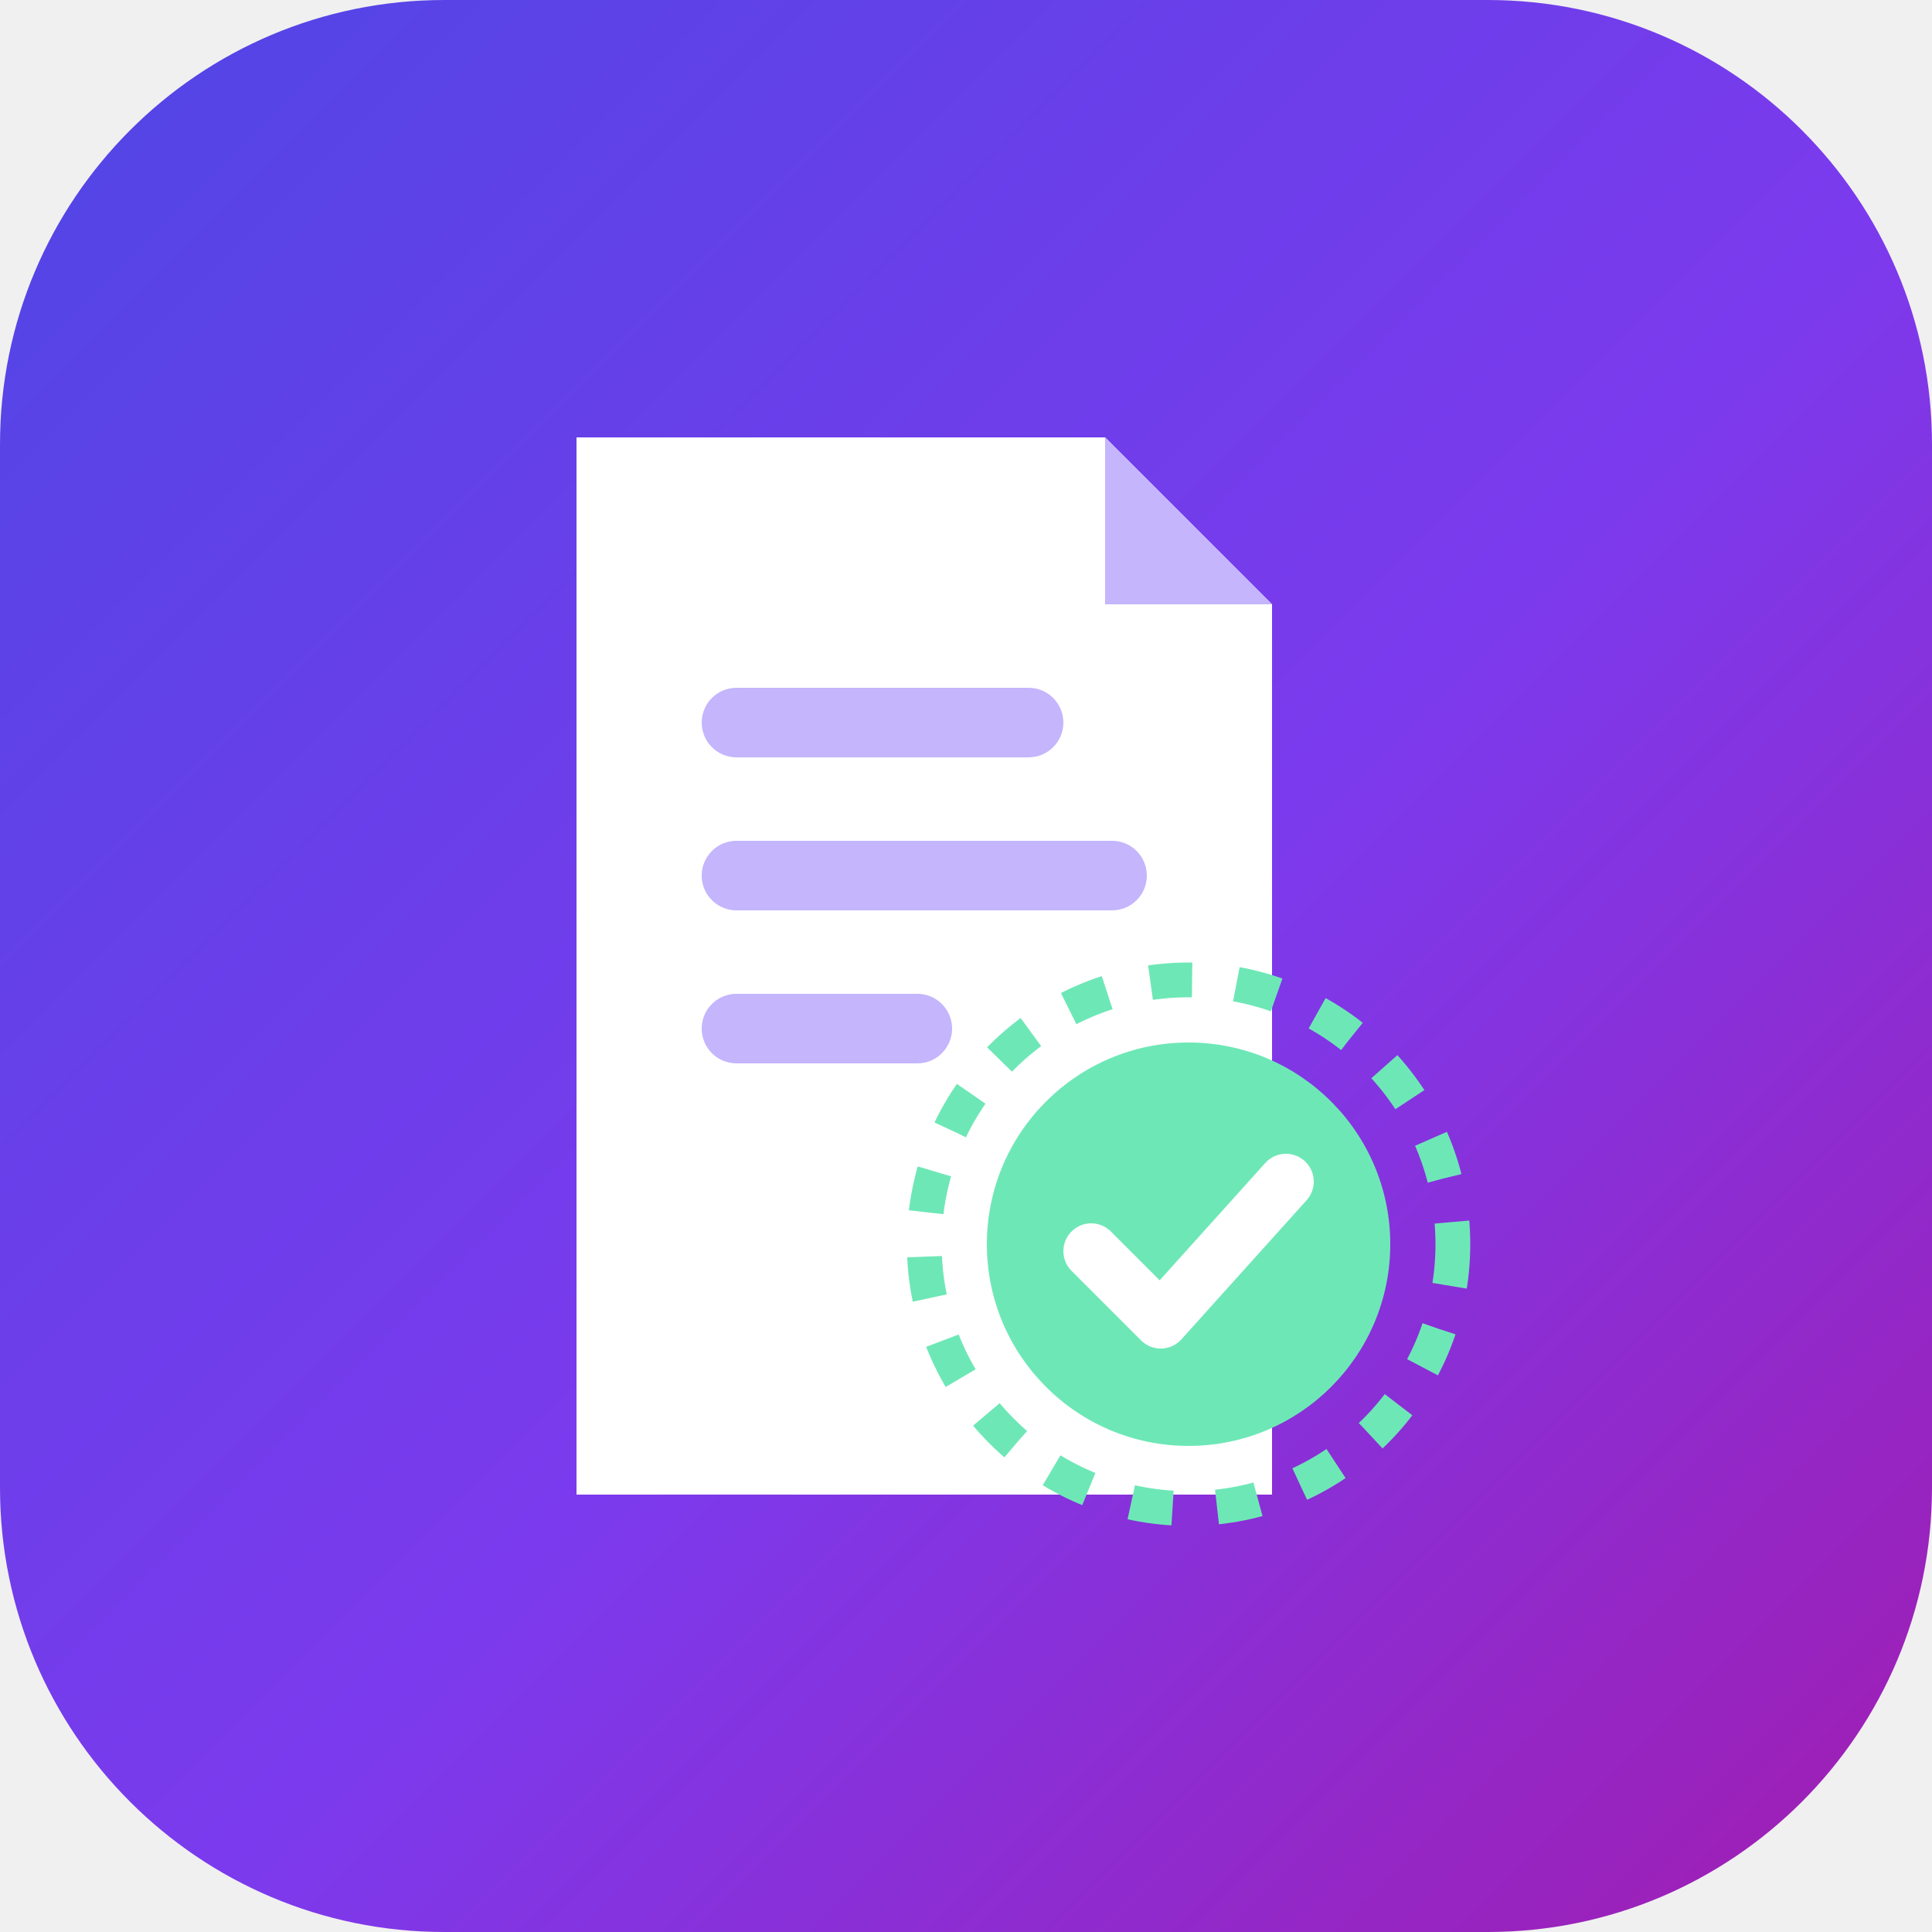
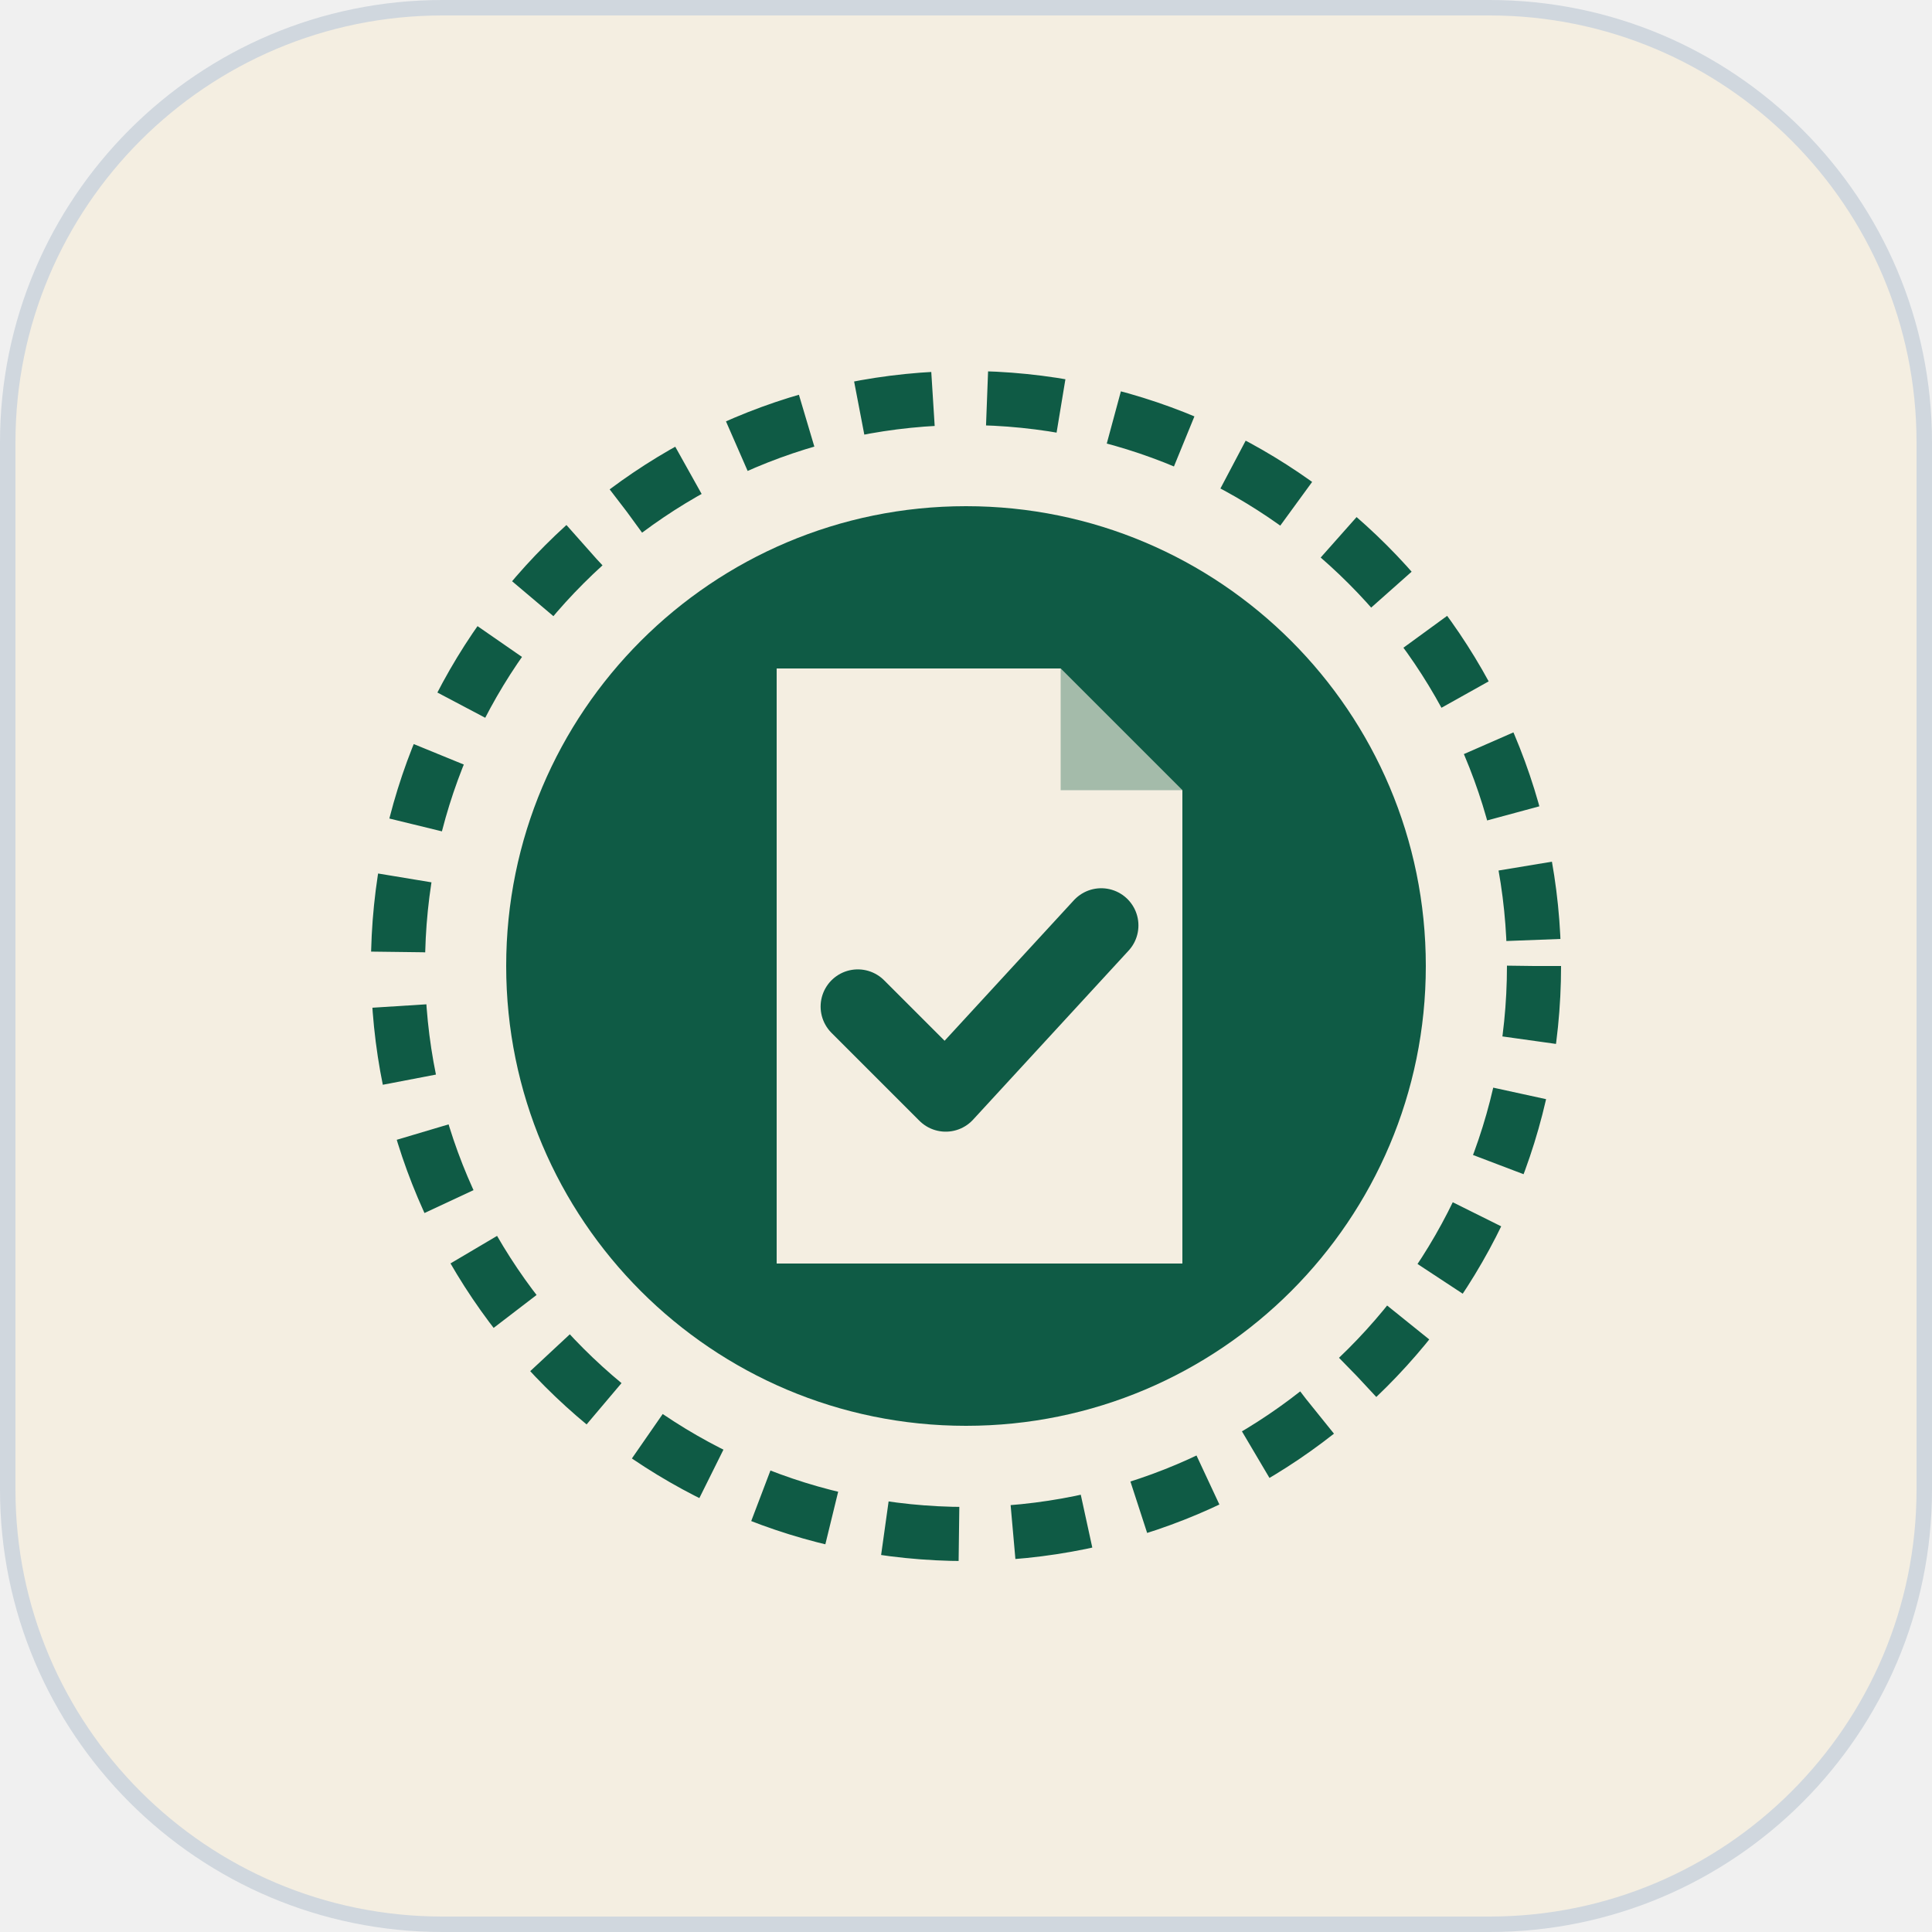
- <svg xmlns="http://www.w3.org/2000/svg" width="1024" height="1024" viewBox="0 0 100 100" role="img" aria-label="Kagazzz app icon — Mohar — the verified seal">
-   <defs>
-     <linearGradient id="g-mohar" x1="0" y1="0" x2="1" y2="1">
-       <stop offset="0" stop-color="#4F46E5" />
-       <stop offset="0.55" stop-color="#7C3AED" />
-       <stop offset="1" stop-color="#A21CAF" />
-     </linearGradient>
-   </defs>
-   <rect width="100" height="100" rx="23" fill="url(#g-mohar)" />
-   <g transform="translate(14 14) scale(0.72)">
-     <path d="M22 12 H60 L72 24 V88 H22 Z" fill="#FFFFFF" />
-     <path d="M60 12 V24 H72 Z" fill="#C4B5FD" />
-     <rect x="31" y="30" width="26" height="5" rx="2.5" fill="#C4B5FD" />
-     <rect x="31" y="41" width="32" height="5" rx="2.5" fill="#C4B5FD" />
-     <rect x="31" y="52" width="18" height="5" rx="2.5" fill="#C4B5FD" />
-     <circle cx="66" cy="70" r="19" fill="none" stroke="#6EE7B7" stroke-width="2.5" stroke-dasharray="3 3.2" />
-     <circle cx="66" cy="70" r="14.5" fill="#6EE7B7" />
-     <path d="M59 70.5 l5 5 l9 -10" fill="none" stroke="#FFFFFF" stroke-width="4" stroke-linecap="round" stroke-linejoin="round" />
+ <svg xmlns="http://www.w3.org/2000/svg" width="1024" height="1024" viewBox="0 0 100 100" role="img" aria-label="Kagazzz Mohar icon (primary)">
+   <rect x="0.4" y="0.4" width="99.2" height="99.2" rx="22.5" fill="#F4EEE1" stroke="#D0D7DE" stroke-width="0.8" />
+   <g transform="translate(15 15) scale(0.7)">
+     <circle cx="50" cy="50" r="42" fill="none" stroke="#0F5B45" stroke-width="4" stroke-dasharray="5.5 4" />
+     <circle cx="50" cy="50" r="34" fill="#0F5B45" />
+     <path d="M36 28 H57 L66 37 V72 H36 Z" fill="#F4EEE1" />
+     <path d="M57 28 V37 H66 Z" fill="#0F5B45" opacity="0.35" />
+     <path d="M42 53 L48.5 59.5 L60 47" fill="none" stroke="#0F5B45" stroke-width="5.5" stroke-linecap="round" stroke-linejoin="round" />
  </g>
</svg>
